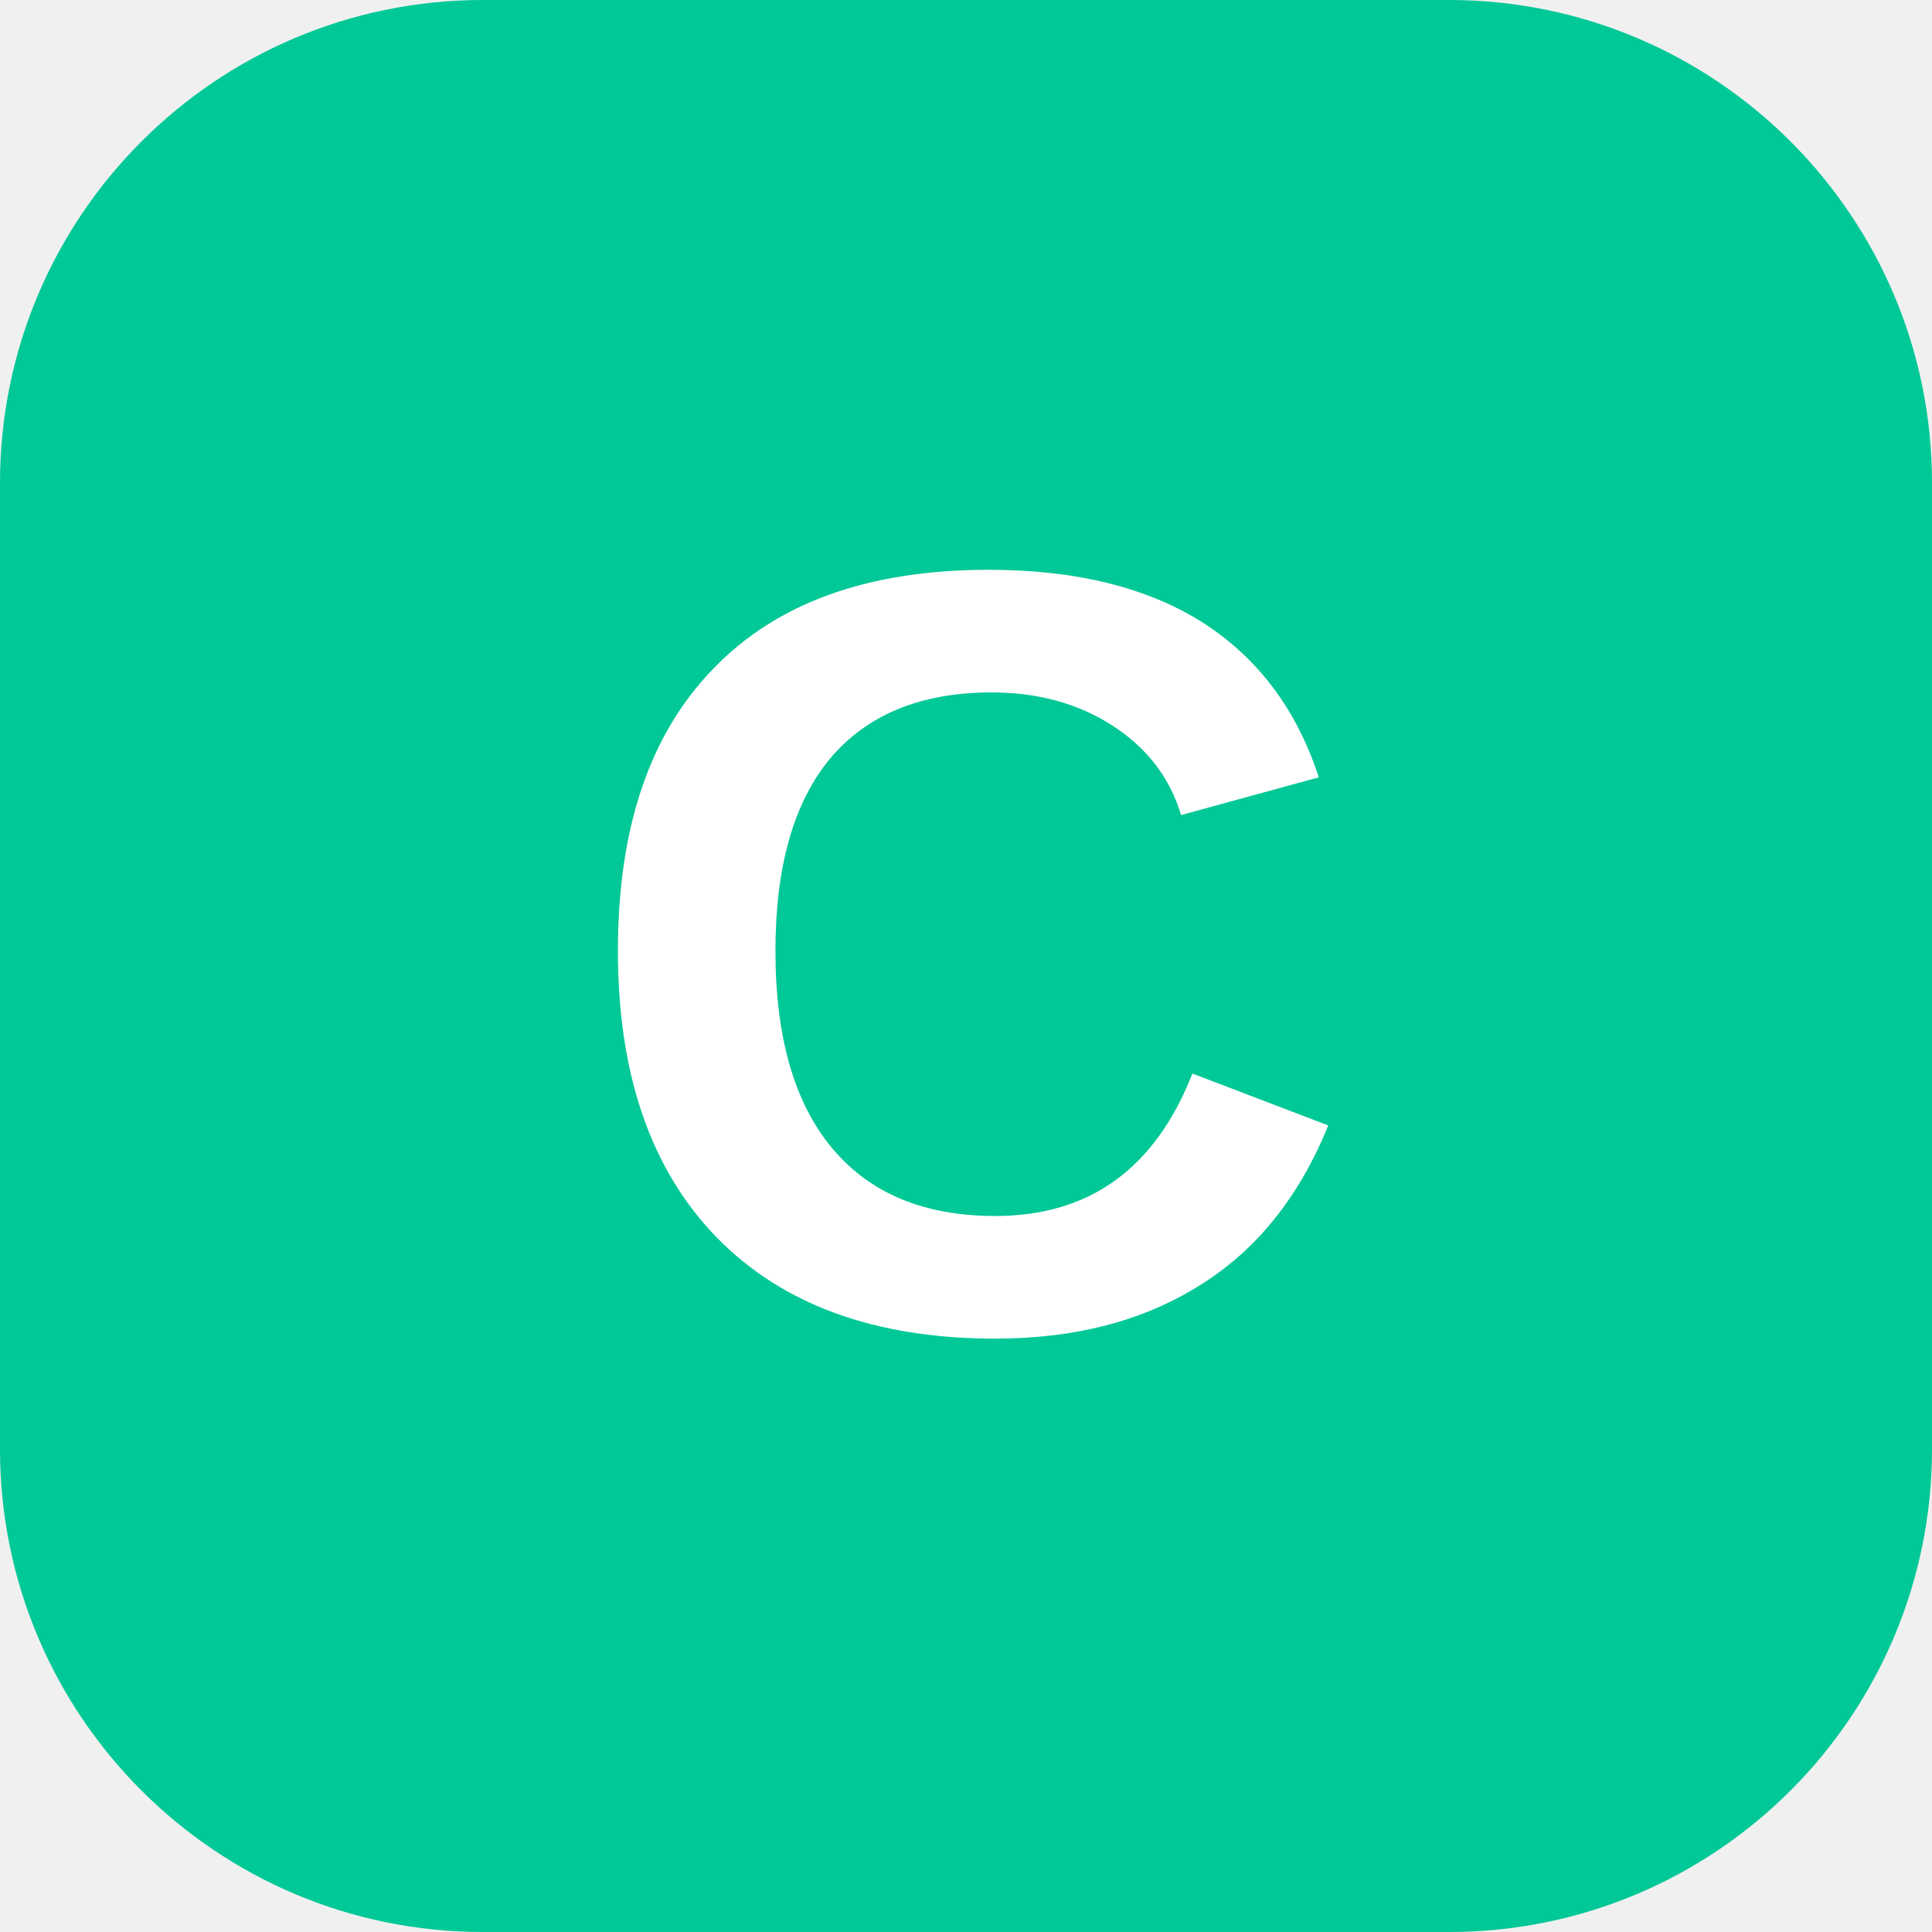
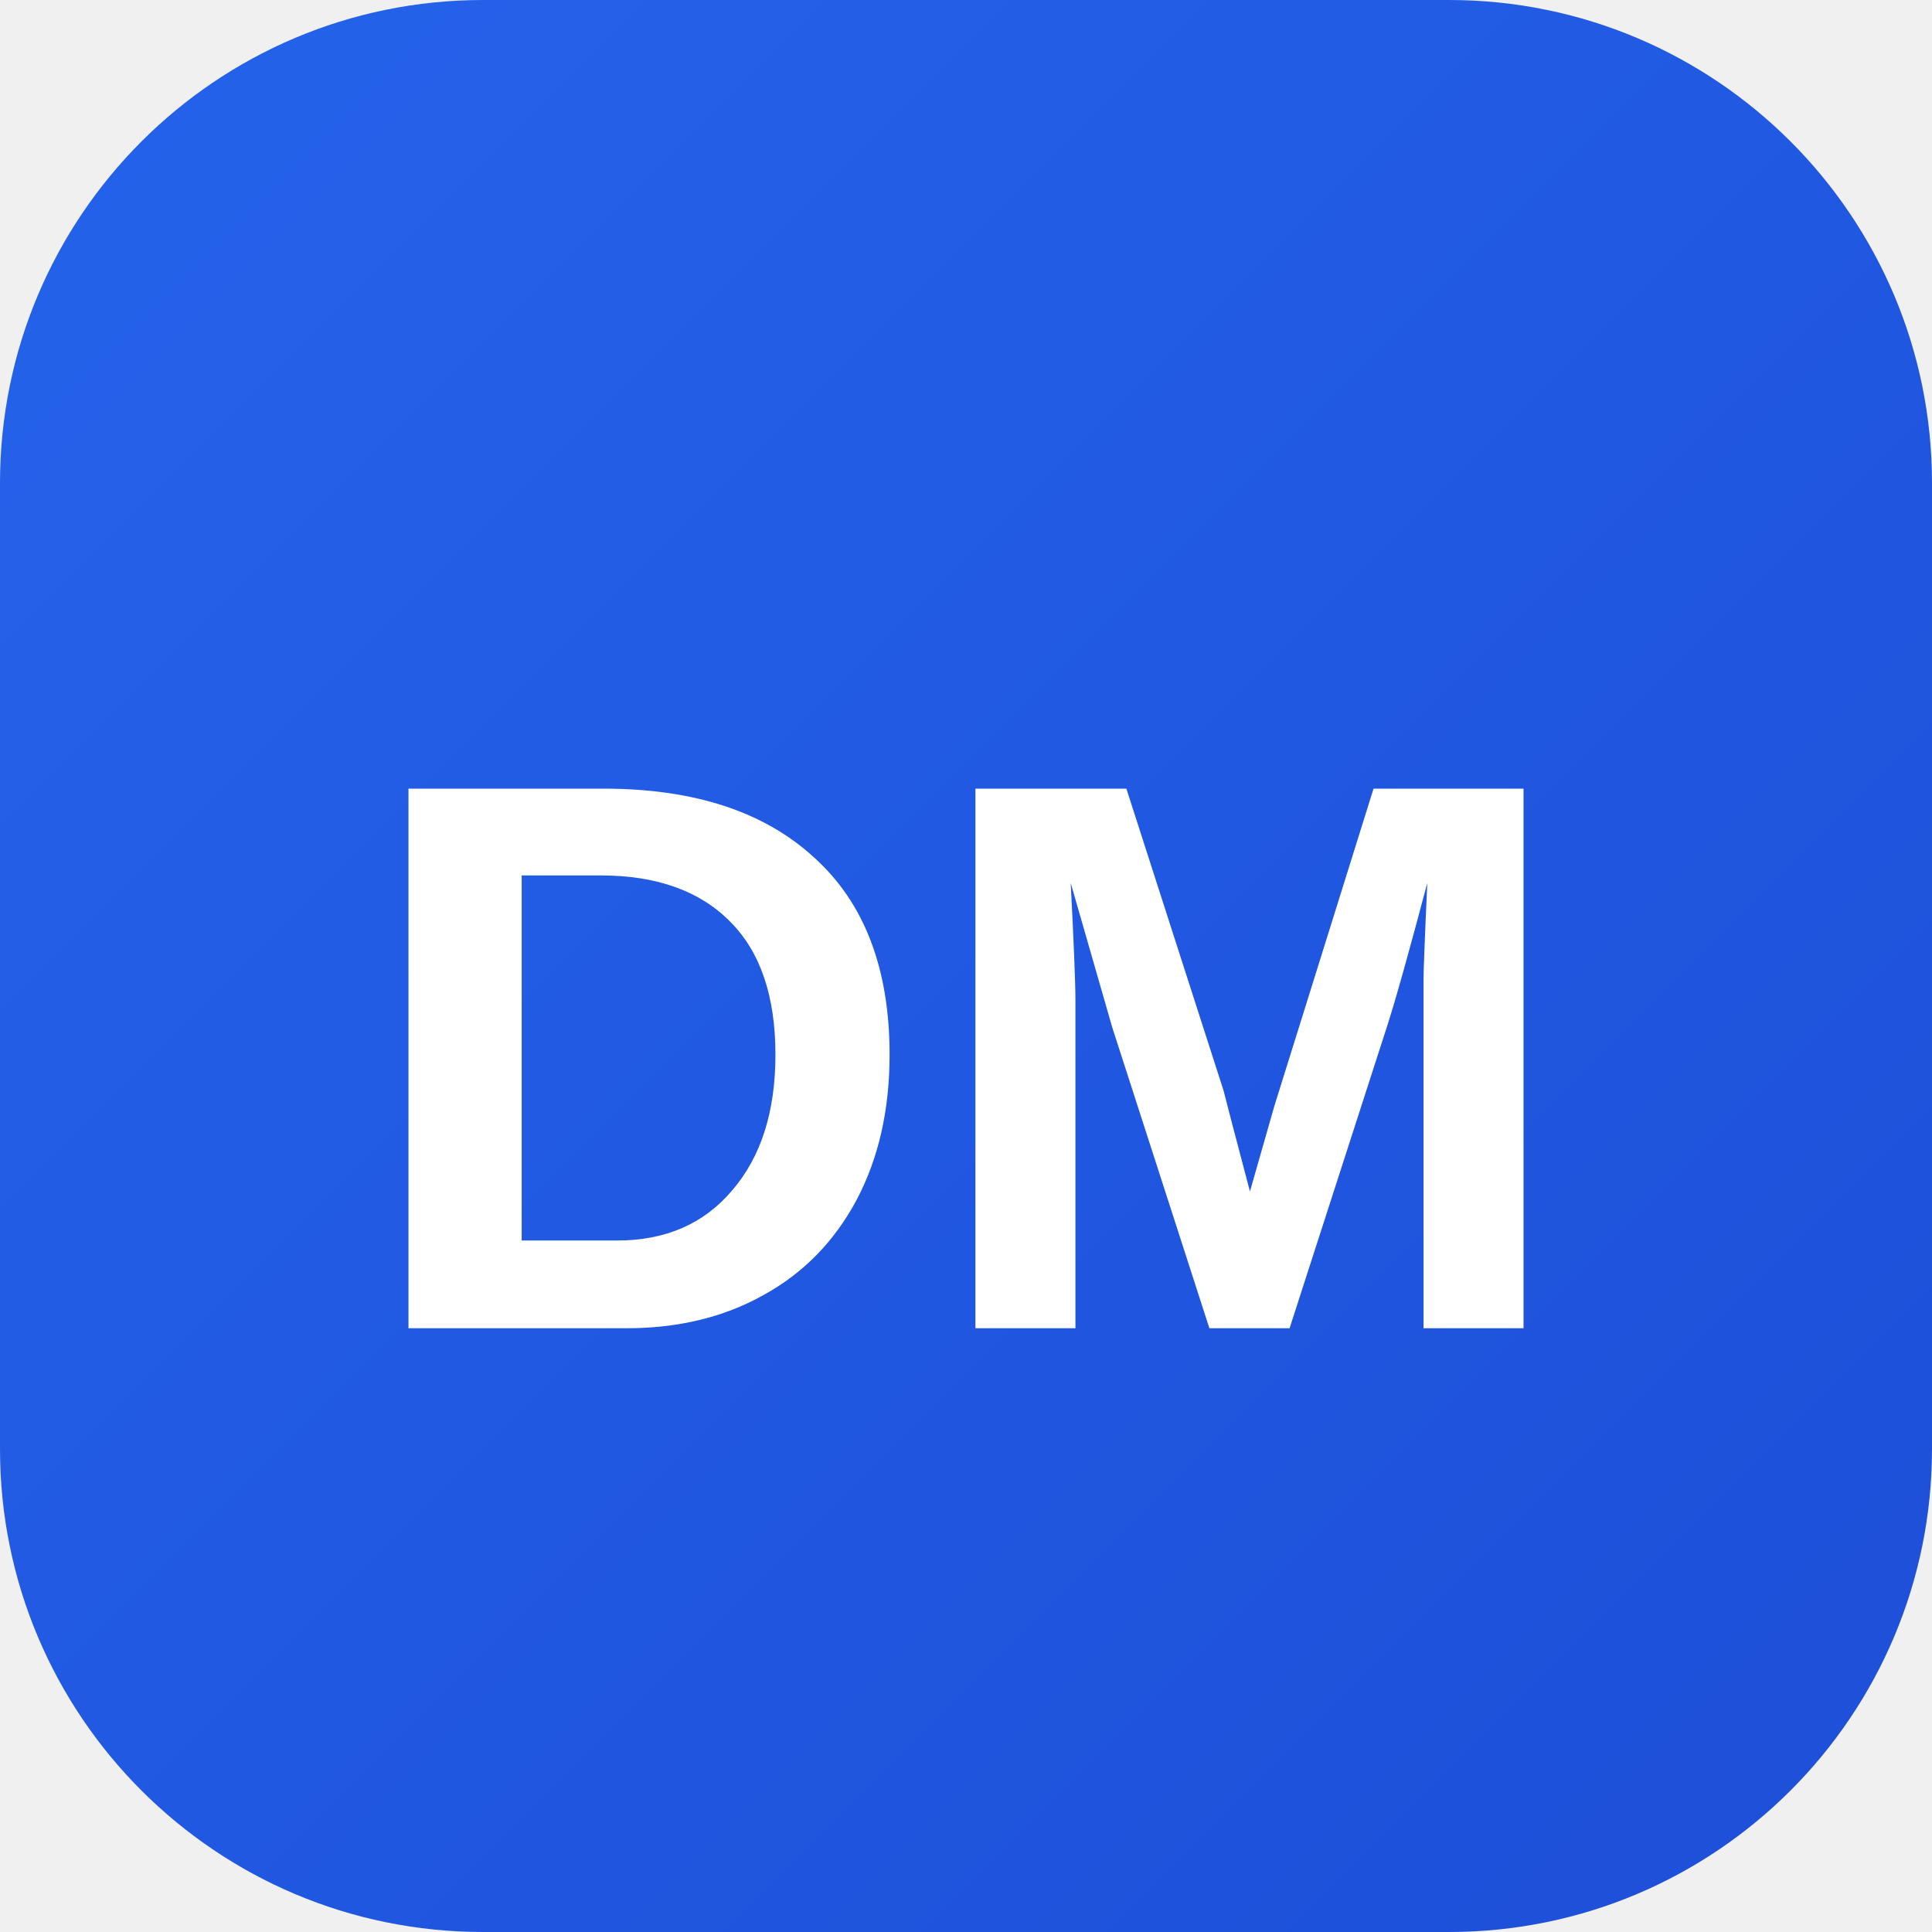
<svg xmlns="http://www.w3.org/2000/svg" viewBox="0 0 32 32" fill="none">
-   <rect width="32" height="32" rx="8" fill="#00c896" />
-   <text x="16" y="22" font-family="Arial" font-weight="900" font-size="18" fill="white" text-anchor="middle">C</text>
+   <defs>
+     <linearGradient id="g" x1="0" y1="0" x2="32" y2="32" gradientUnits="userSpaceOnUse">
+       <stop stop-color="#2563EB" />
+       <stop offset="1" stop-color="#1D4ED8" />
+     </linearGradient>
+   </defs>
+   <rect width="32" height="32" rx="8" fill="url(#g)" />
+   <text x="16" y="22" font-family="Arial,Helvetica,sans-serif" font-weight="900" font-size="13" fill="white" text-anchor="middle">DM</text>
</svg>
